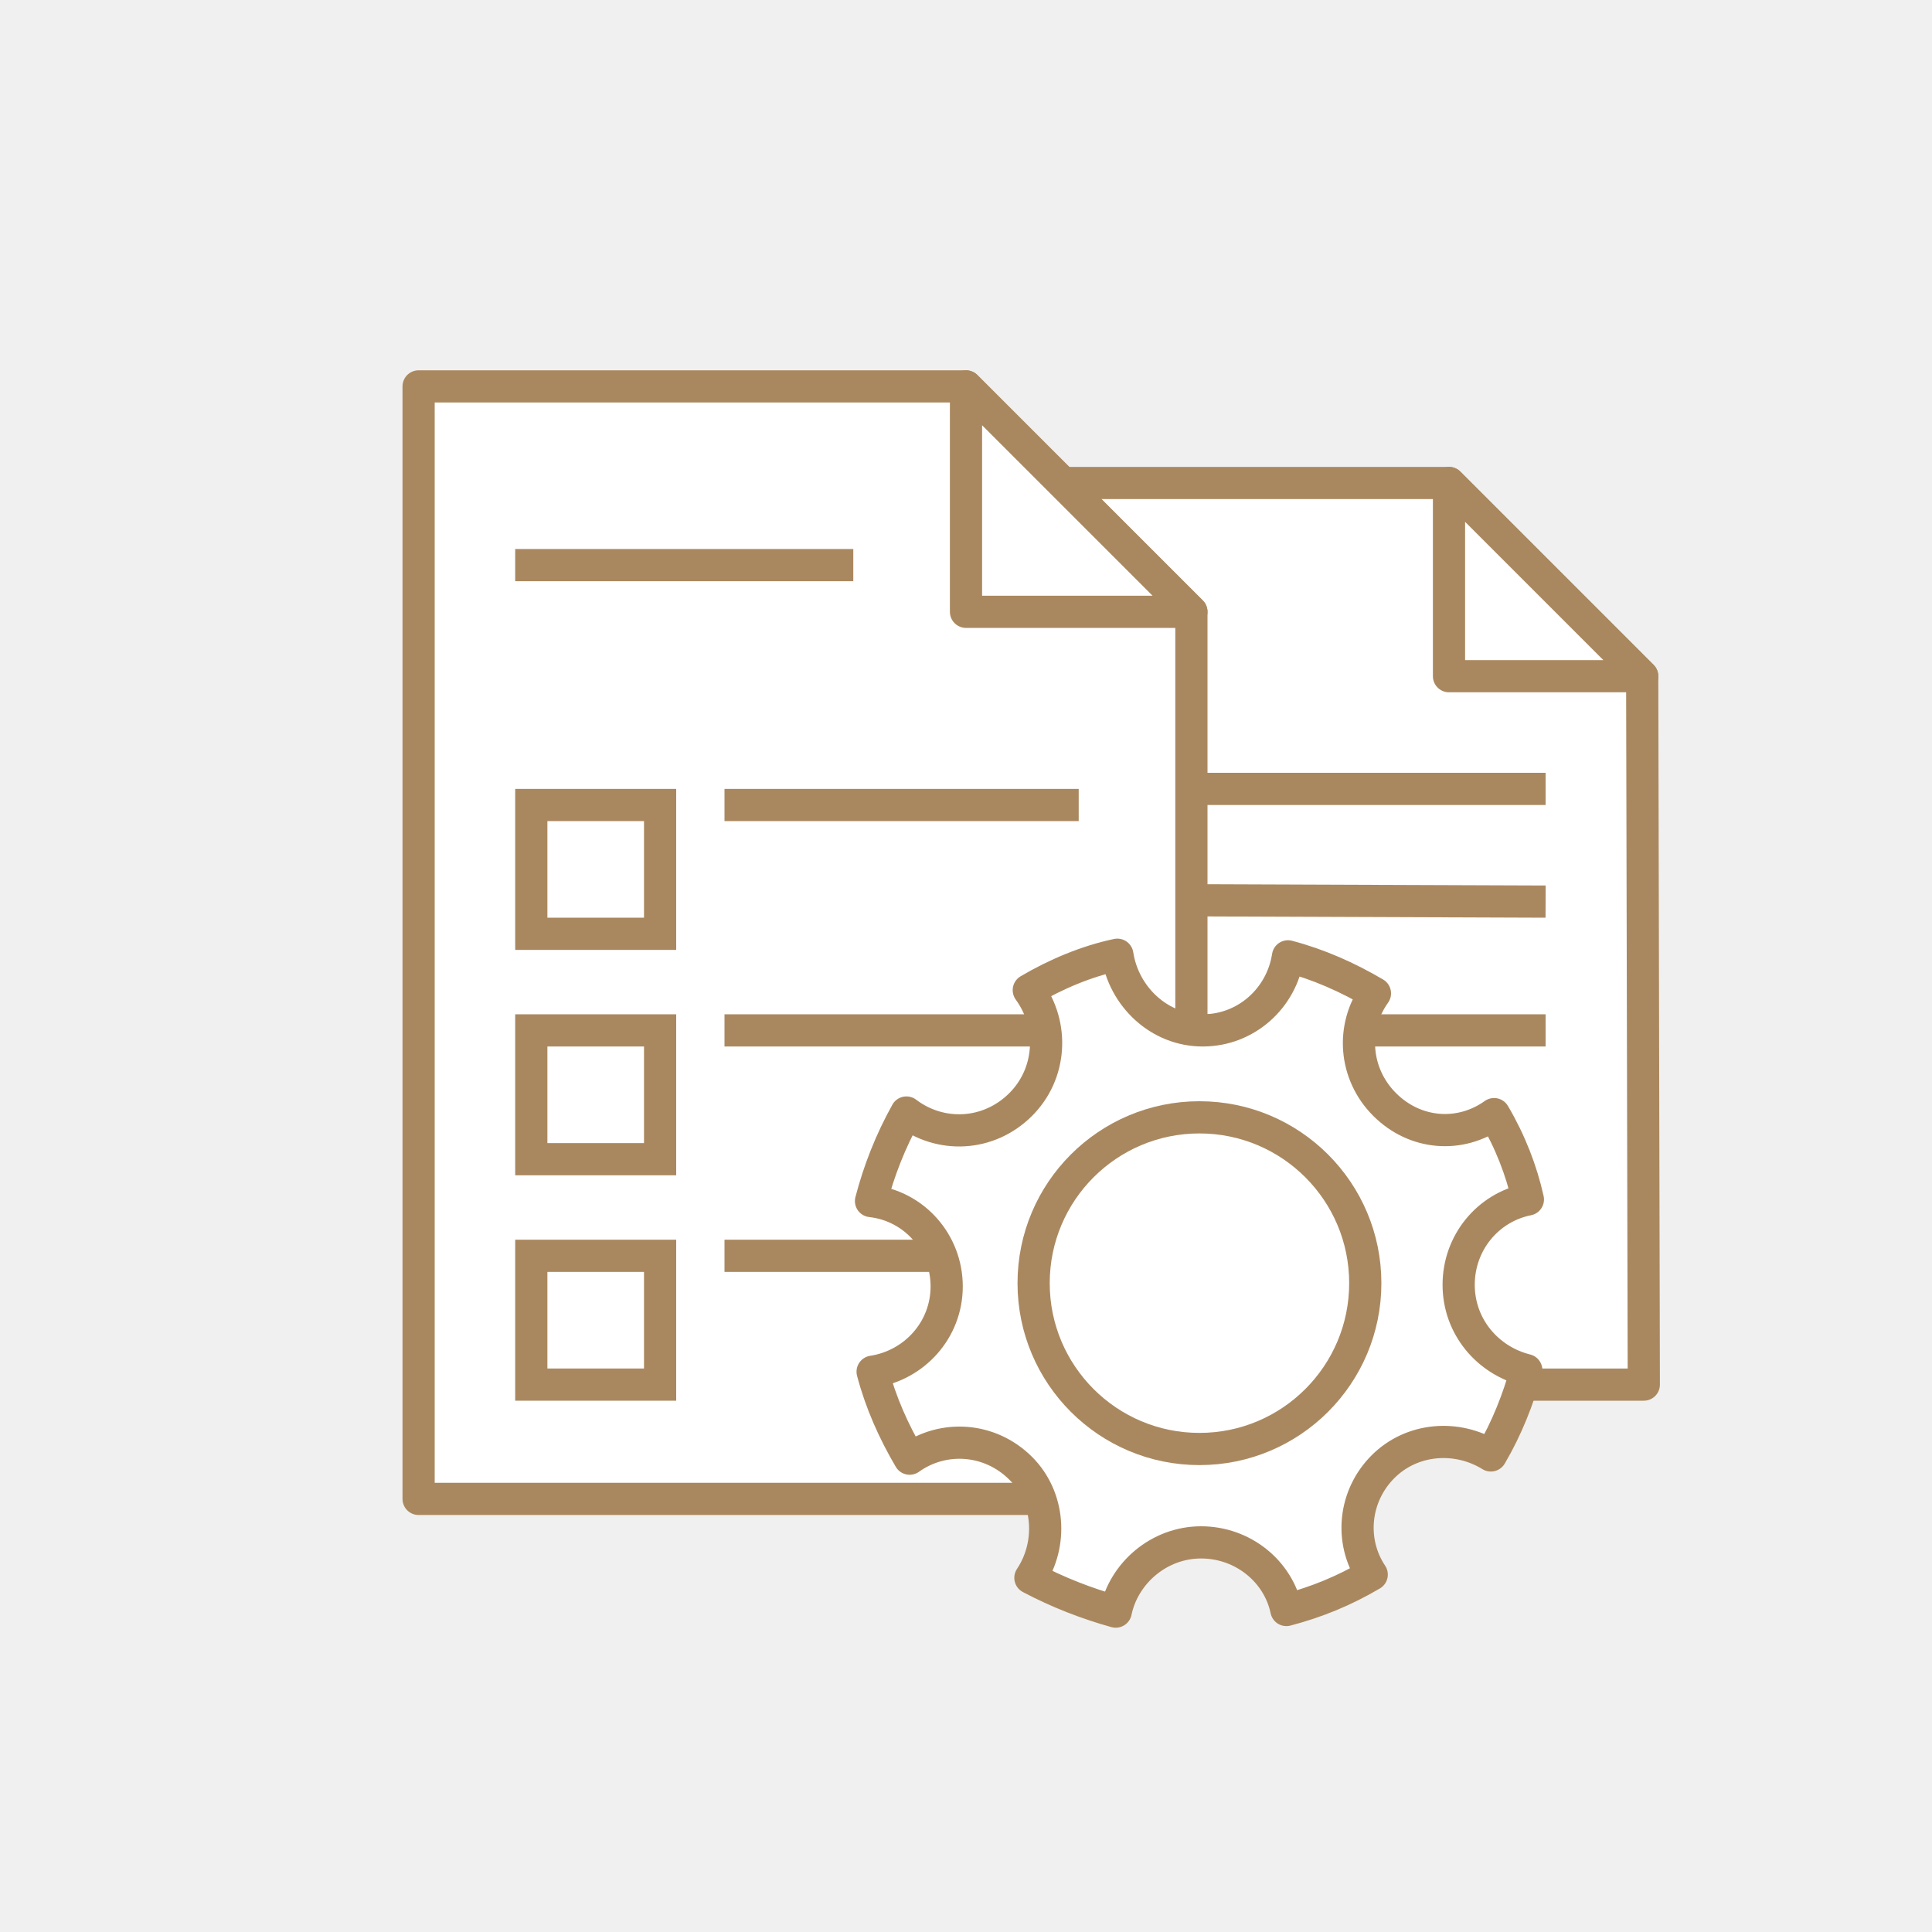
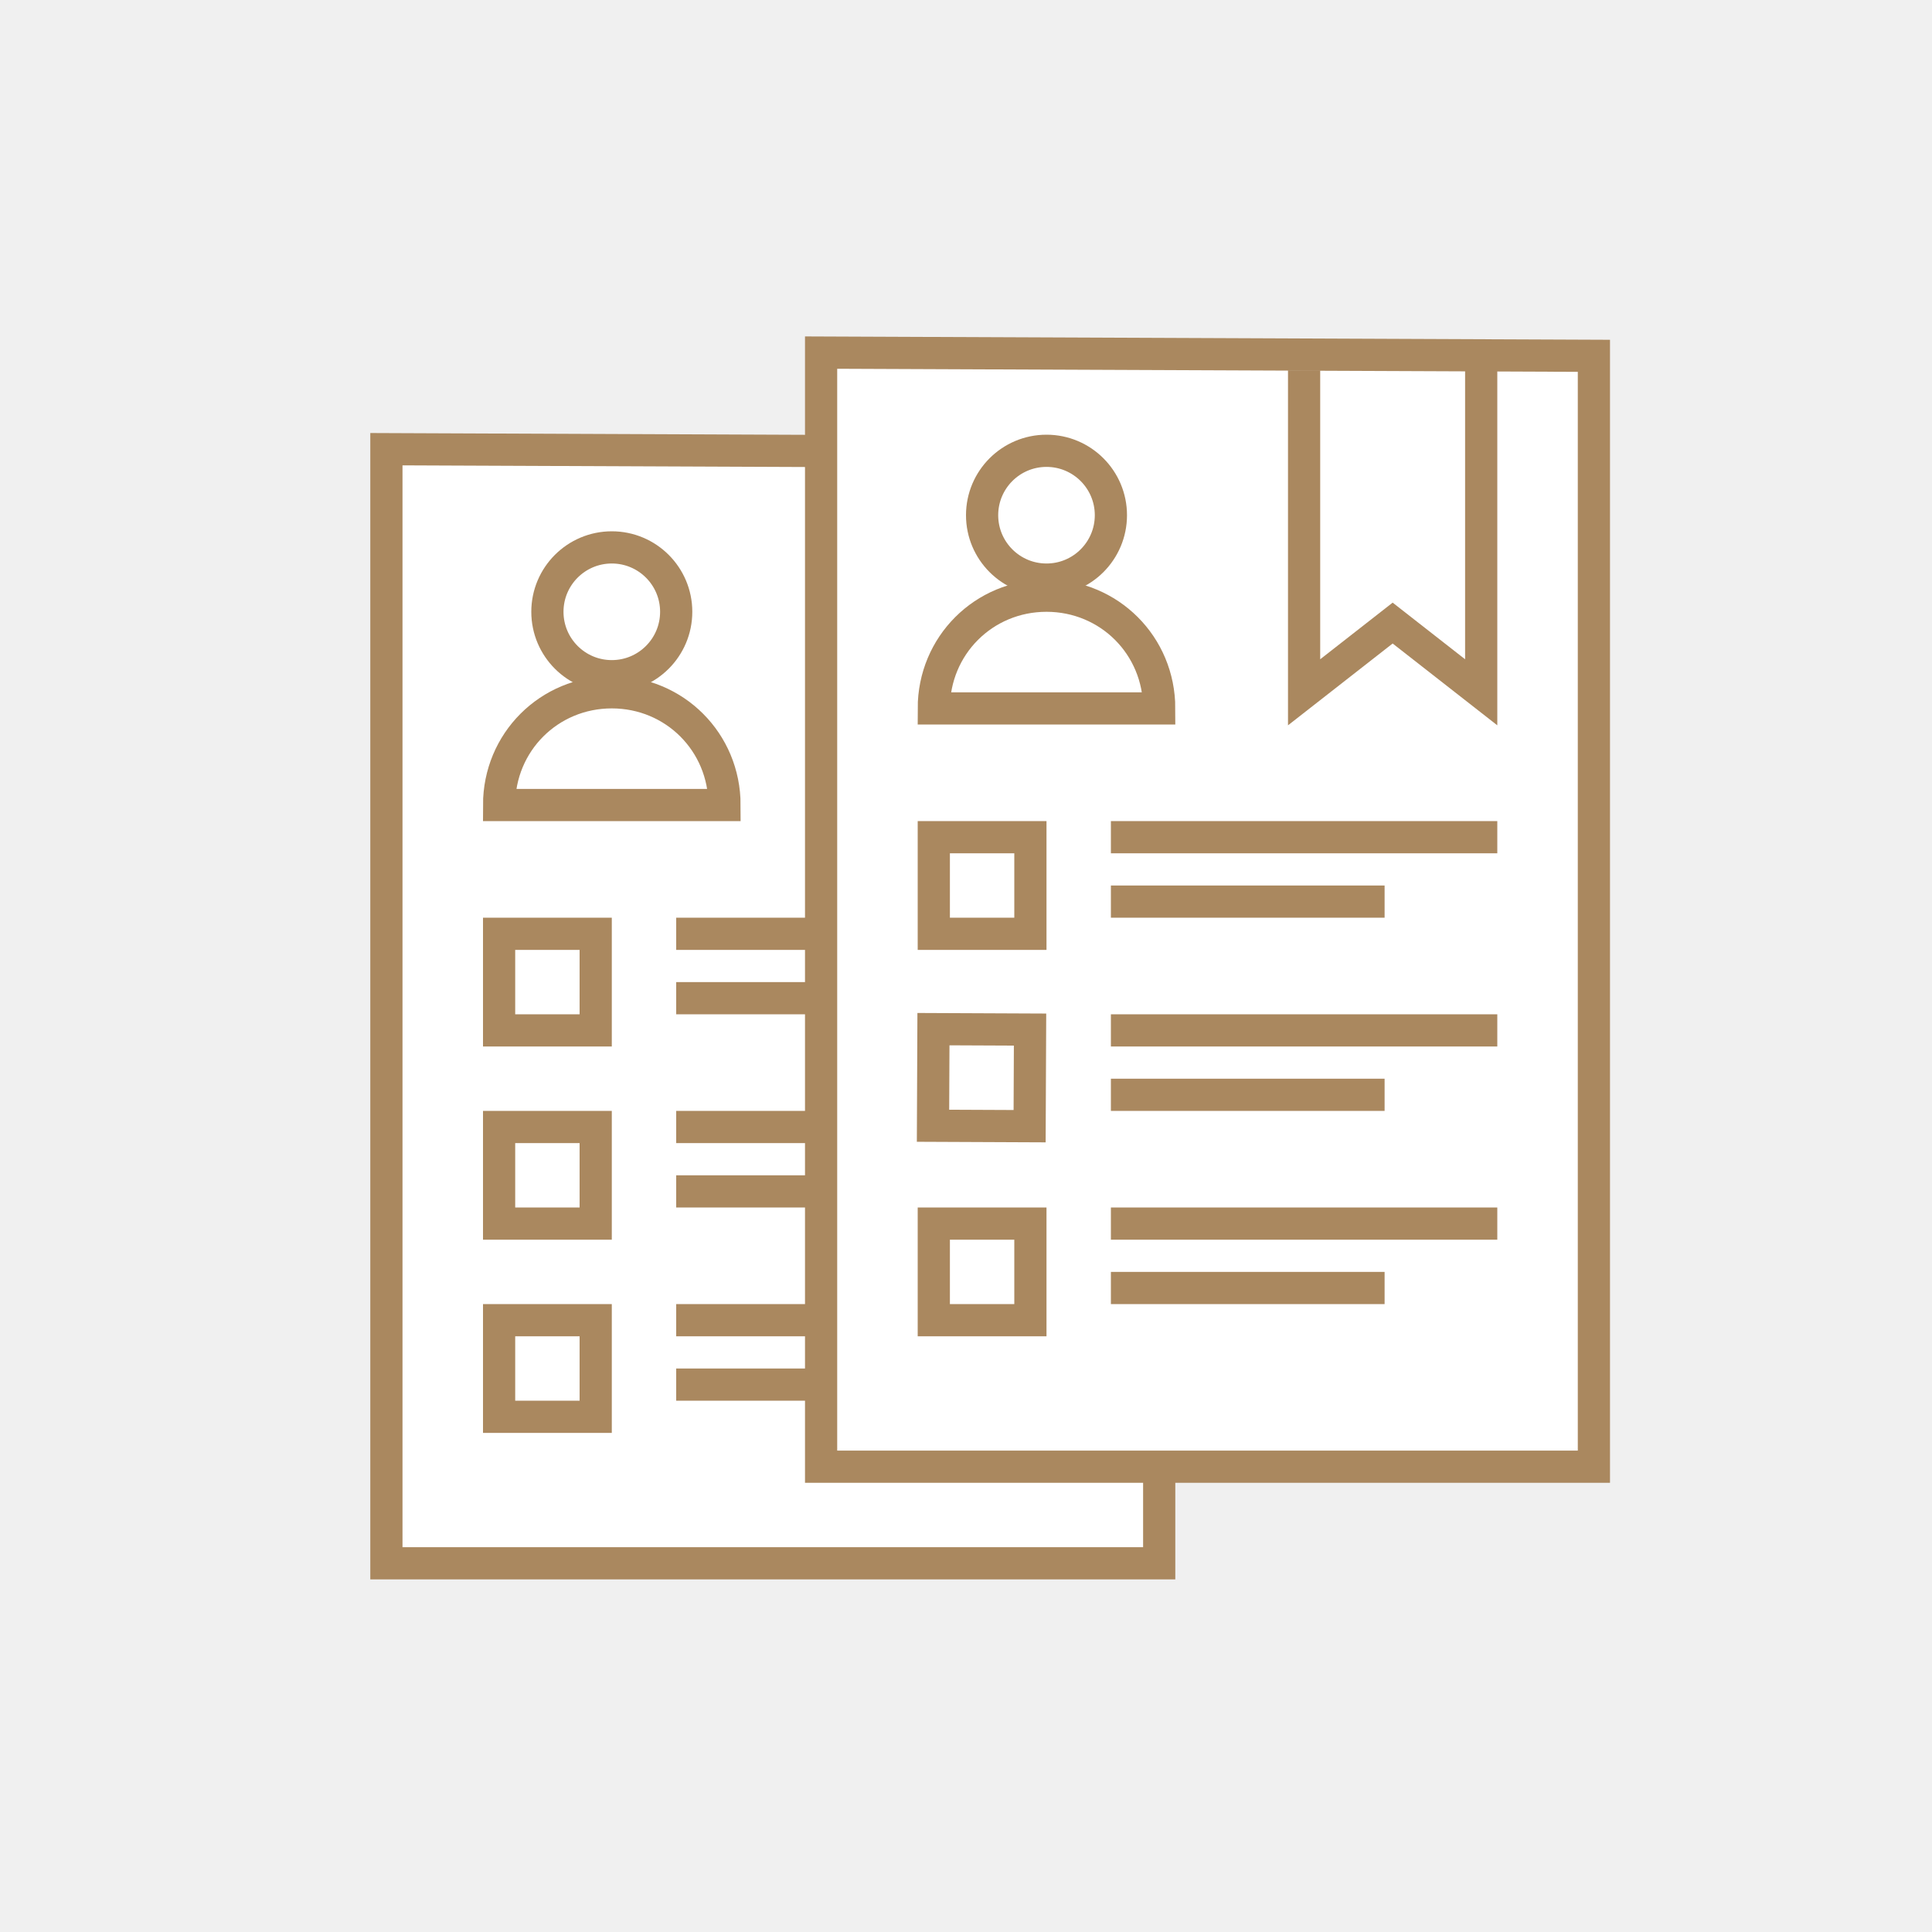
<svg xmlns="http://www.w3.org/2000/svg" version="1.1" id="Layer_1" x="0px" y="0px" viewBox="0 0 120 120" style="enable-background:new 0 0 120 120;" xml:space="preserve">
  <style type="text/css">
	.st0{fill:#FFFFFF;stroke:#AA885F;stroke-width:2;stroke-linecap:round;stroke-linejoin:round;stroke-miterlimit:10;}
	.st1{fill:#FFFFFF;stroke:#AA885F;stroke-width:2;stroke-miterlimit:10;}
	.st2{fill:none;stroke:#AA885F;stroke-width:2;stroke-miterlimit:10;}
	.st3{fill:none;stroke:#AA885F;stroke-width:2;stroke-linecap:round;stroke-linejoin:round;stroke-miterlimit:10;}
	.st4{fill:#FFFFFF;stroke:#AA885F;stroke-width:2;stroke-linejoin:round;stroke-miterlimit:10;}
	.st5{fill:#AA885F;}
</style>
-   <polygon class="st0" points="102.1,86 64.1,86 64.1,30 90,30 102,42 " />
-   <line class="st1" x1="69.1" y1="49" x2="96" y2="49" />
-   <line class="st1" x1="69.1" y1="55.9" x2="96" y2="56" />
-   <line class="st1" x1="68.6" y1="64" x2="96" y2="64" />
-   <polygon class="st0" points="90,30 102,42 90,42 " />
-   <polygon class="st0" points="74,93.1 26,93.1 26,24 60,24 74,38 " />
-   <polygon class="st0" points="60,24 74,38 60,38 " />
  <g>
-     <rect x="33" y="50" class="st1" width="8" height="8" />
-     <line class="st1" x1="45" y1="50" x2="67" y2="50" />
+     <polygon class="st1" points="72,97.1 24,97.1 24,27.9 72,28.1  " />
+     <g>
+       <rect x="31" y="70" class="st1" width="6" height="6" />
+       <line class="st1" x1="42" y1="70" x2="66" y2="70" />
+       <line class="st1" x1="42" y1="74" x2="66" y2="74" />
+     </g>
+     <g>
+       <rect x="31" y="58" class="st1" width="6" height="6" />
+       <line class="st1" x1="42" y1="58" x2="66" y2="58" />
+       <line class="st1" x1="42" y1="62" x2="66" y2="62" />
+     </g>
+     <g>
+       <rect x="31" y="82" class="st1" width="6" height="6" />
+       <line class="st1" x1="42" y1="82" x2="66" y2="82" />
+       <line class="st1" x1="42" y1="86" x2="66" y2="86" />
+     </g>
+     <circle class="st1" cx="38" cy="38" r="4" />
+     <path class="st1" d="M45,50c0-3.9-3.1-7-7-7s-7,3.1-7,7H45z" />
+   </g>
+   <polygon class="st1" points="99,91.1 51,91.1 51,21.9 99,22.1 " />
+   <g>
+     <rect x="58" y="63.9" transform="matrix(4.410641e-03 -1 1 4.410641e-03 -6.2043 127.6404)" class="st1" width="6" height="6" />
+     <line class="st1" x1="69" y1="64" x2="93" y2="64" />
+     <line class="st1" x1="69" y1="68" x2="86" y2="68" />
  </g>
  <g>
-     <rect x="33" y="64" class="st1" width="8" height="8" />
-     <line class="st1" x1="45" y1="64" x2="67.3" y2="64" />
+     <rect x="58" y="52" class="st1" width="6" height="6" />
+     <line class="st1" x1="69" y1="52" x2="93" y2="52" />
+     <line class="st1" x1="69" y1="56" x2="86" y2="56" />
  </g>
  <g>
-     <rect x="33" y="78" class="st1" width="8" height="8" />
-     <line class="st1" x1="45" y1="78" x2="67.3" y2="78" />
+     <rect x="58" y="76" class="st1" width="6" height="6" />
+     <line class="st1" x1="69" y1="76" x2="93" y2="76" />
+     <line class="st1" x1="69" y1="80" x2="86" y2="80" />
  </g>
-   <line class="st1" x1="32" y1="35.1" x2="53" y2="35.1" />
-   <g>
-     <g>
-       <path class="st0" d="M63.9,61.5c1.7-1,3.6-1.8,5.5-2.2c0.4,2.6,2.6,4.7,5.3,4.7c2.7,0,4.9-2,5.3-4.6c1.9,0.5,3.7,1.3,5.4,2.3    c-1.5,2.1-1.3,5,0.6,6.9c1.9,1.9,4.7,2.1,6.8,0.6c1,1.7,1.7,3.5,2.1,5.3c-2.5,0.5-4.3,2.7-4.3,5.3c0,2.6,1.8,4.7,4.2,5.3    c-0.5,1.8-1.2,3.6-2.2,5.3c-2.1-1.3-4.9-1.1-6.7,0.7s-2.1,4.6-0.7,6.7c-1.7,1-3.4,1.7-5.3,2.2c-0.5-2.4-2.7-4.2-5.3-4.2    c-2.6,0-4.8,1.9-5.3,4.3c-1.8-0.5-3.6-1.2-5.3-2.1c1.4-2.1,1.2-5-0.6-6.8c-1.9-1.9-4.8-2.1-6.9-0.6c-1-1.7-1.8-3.5-2.3-5.4    c2.6-0.4,4.6-2.6,4.6-5.3c0-2.7-2-5-4.7-5.3c0.5-1.9,1.2-3.7,2.2-5.5c2.1,1.6,5.1,1.5,7.1-0.5C65.3,66.7,65.5,63.7,63.9,61.5z" />
-     </g>
-     <circle class="st0" cx="74.5" cy="79.7" r="10.3" />
-   </g>
+   <polyline class="st2" points="92,23 92,43 86.5,38.7 81,43 81,23 " />
+   <circle class="st1" cx="65" cy="32" r="4" />
+   <path class="st1" d="M72,44c0-3.9-3.1-7-7-7s-7,3.1-7,7H72z" />
</svg>
